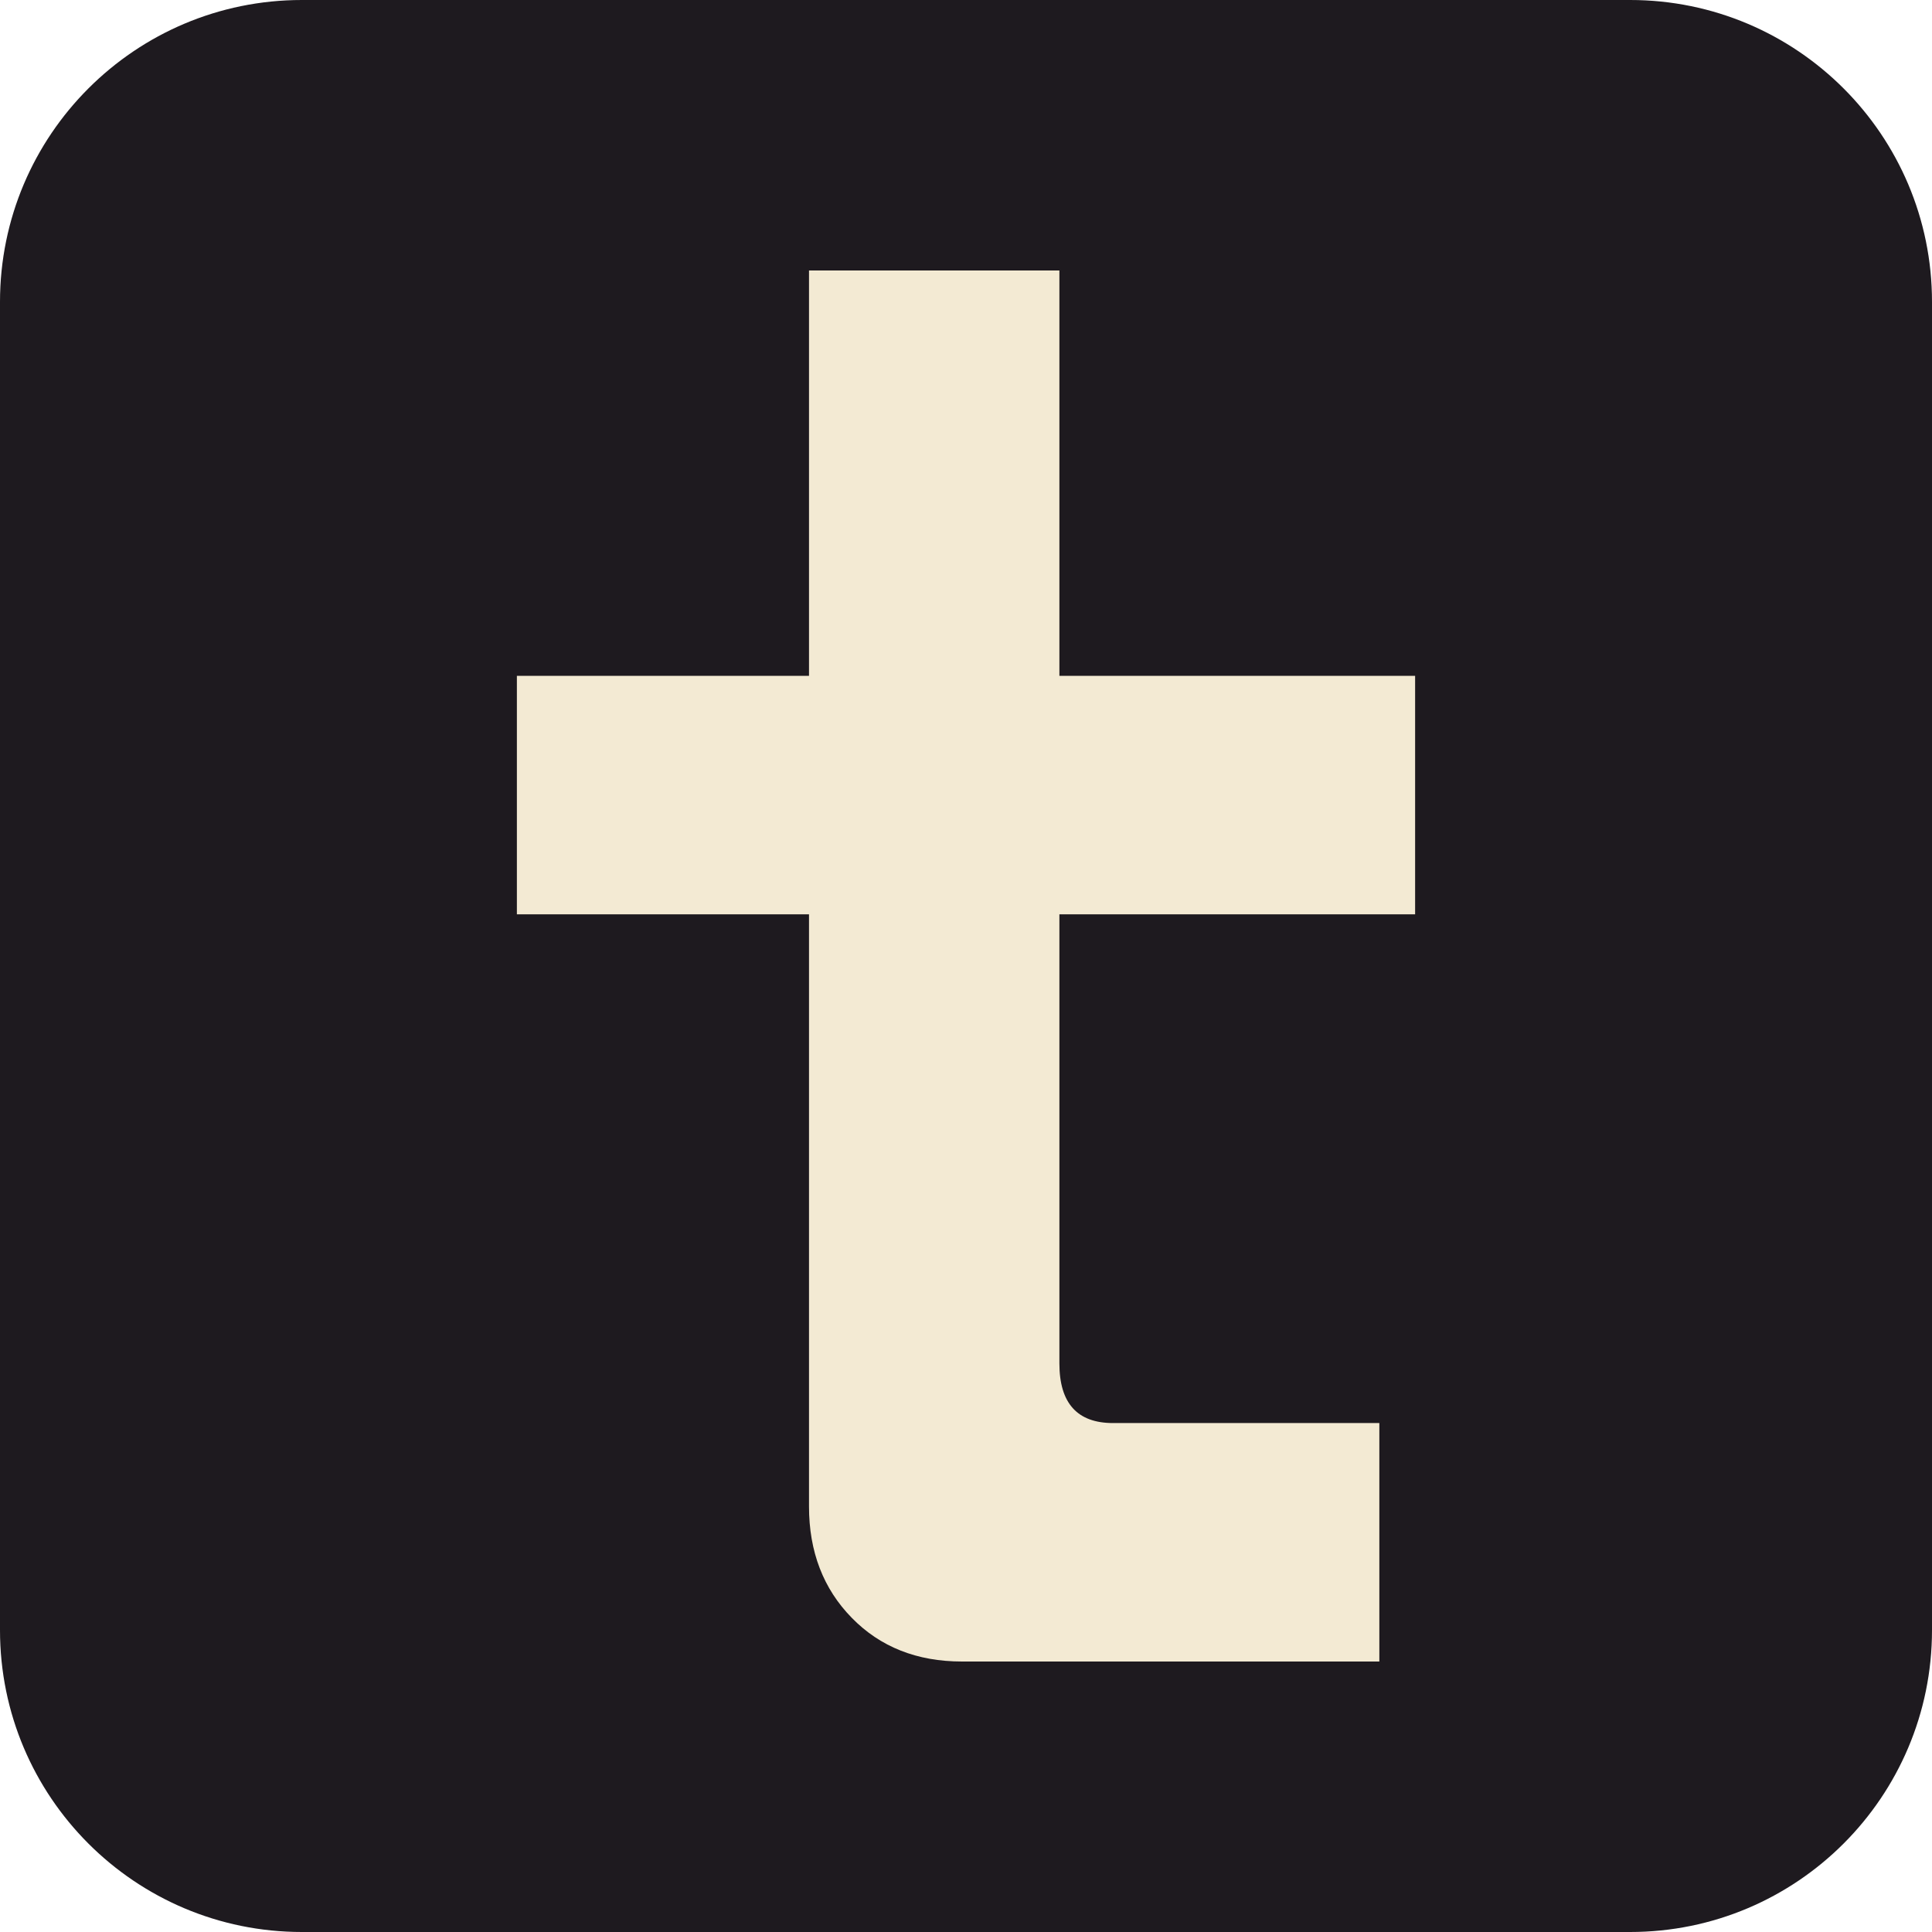
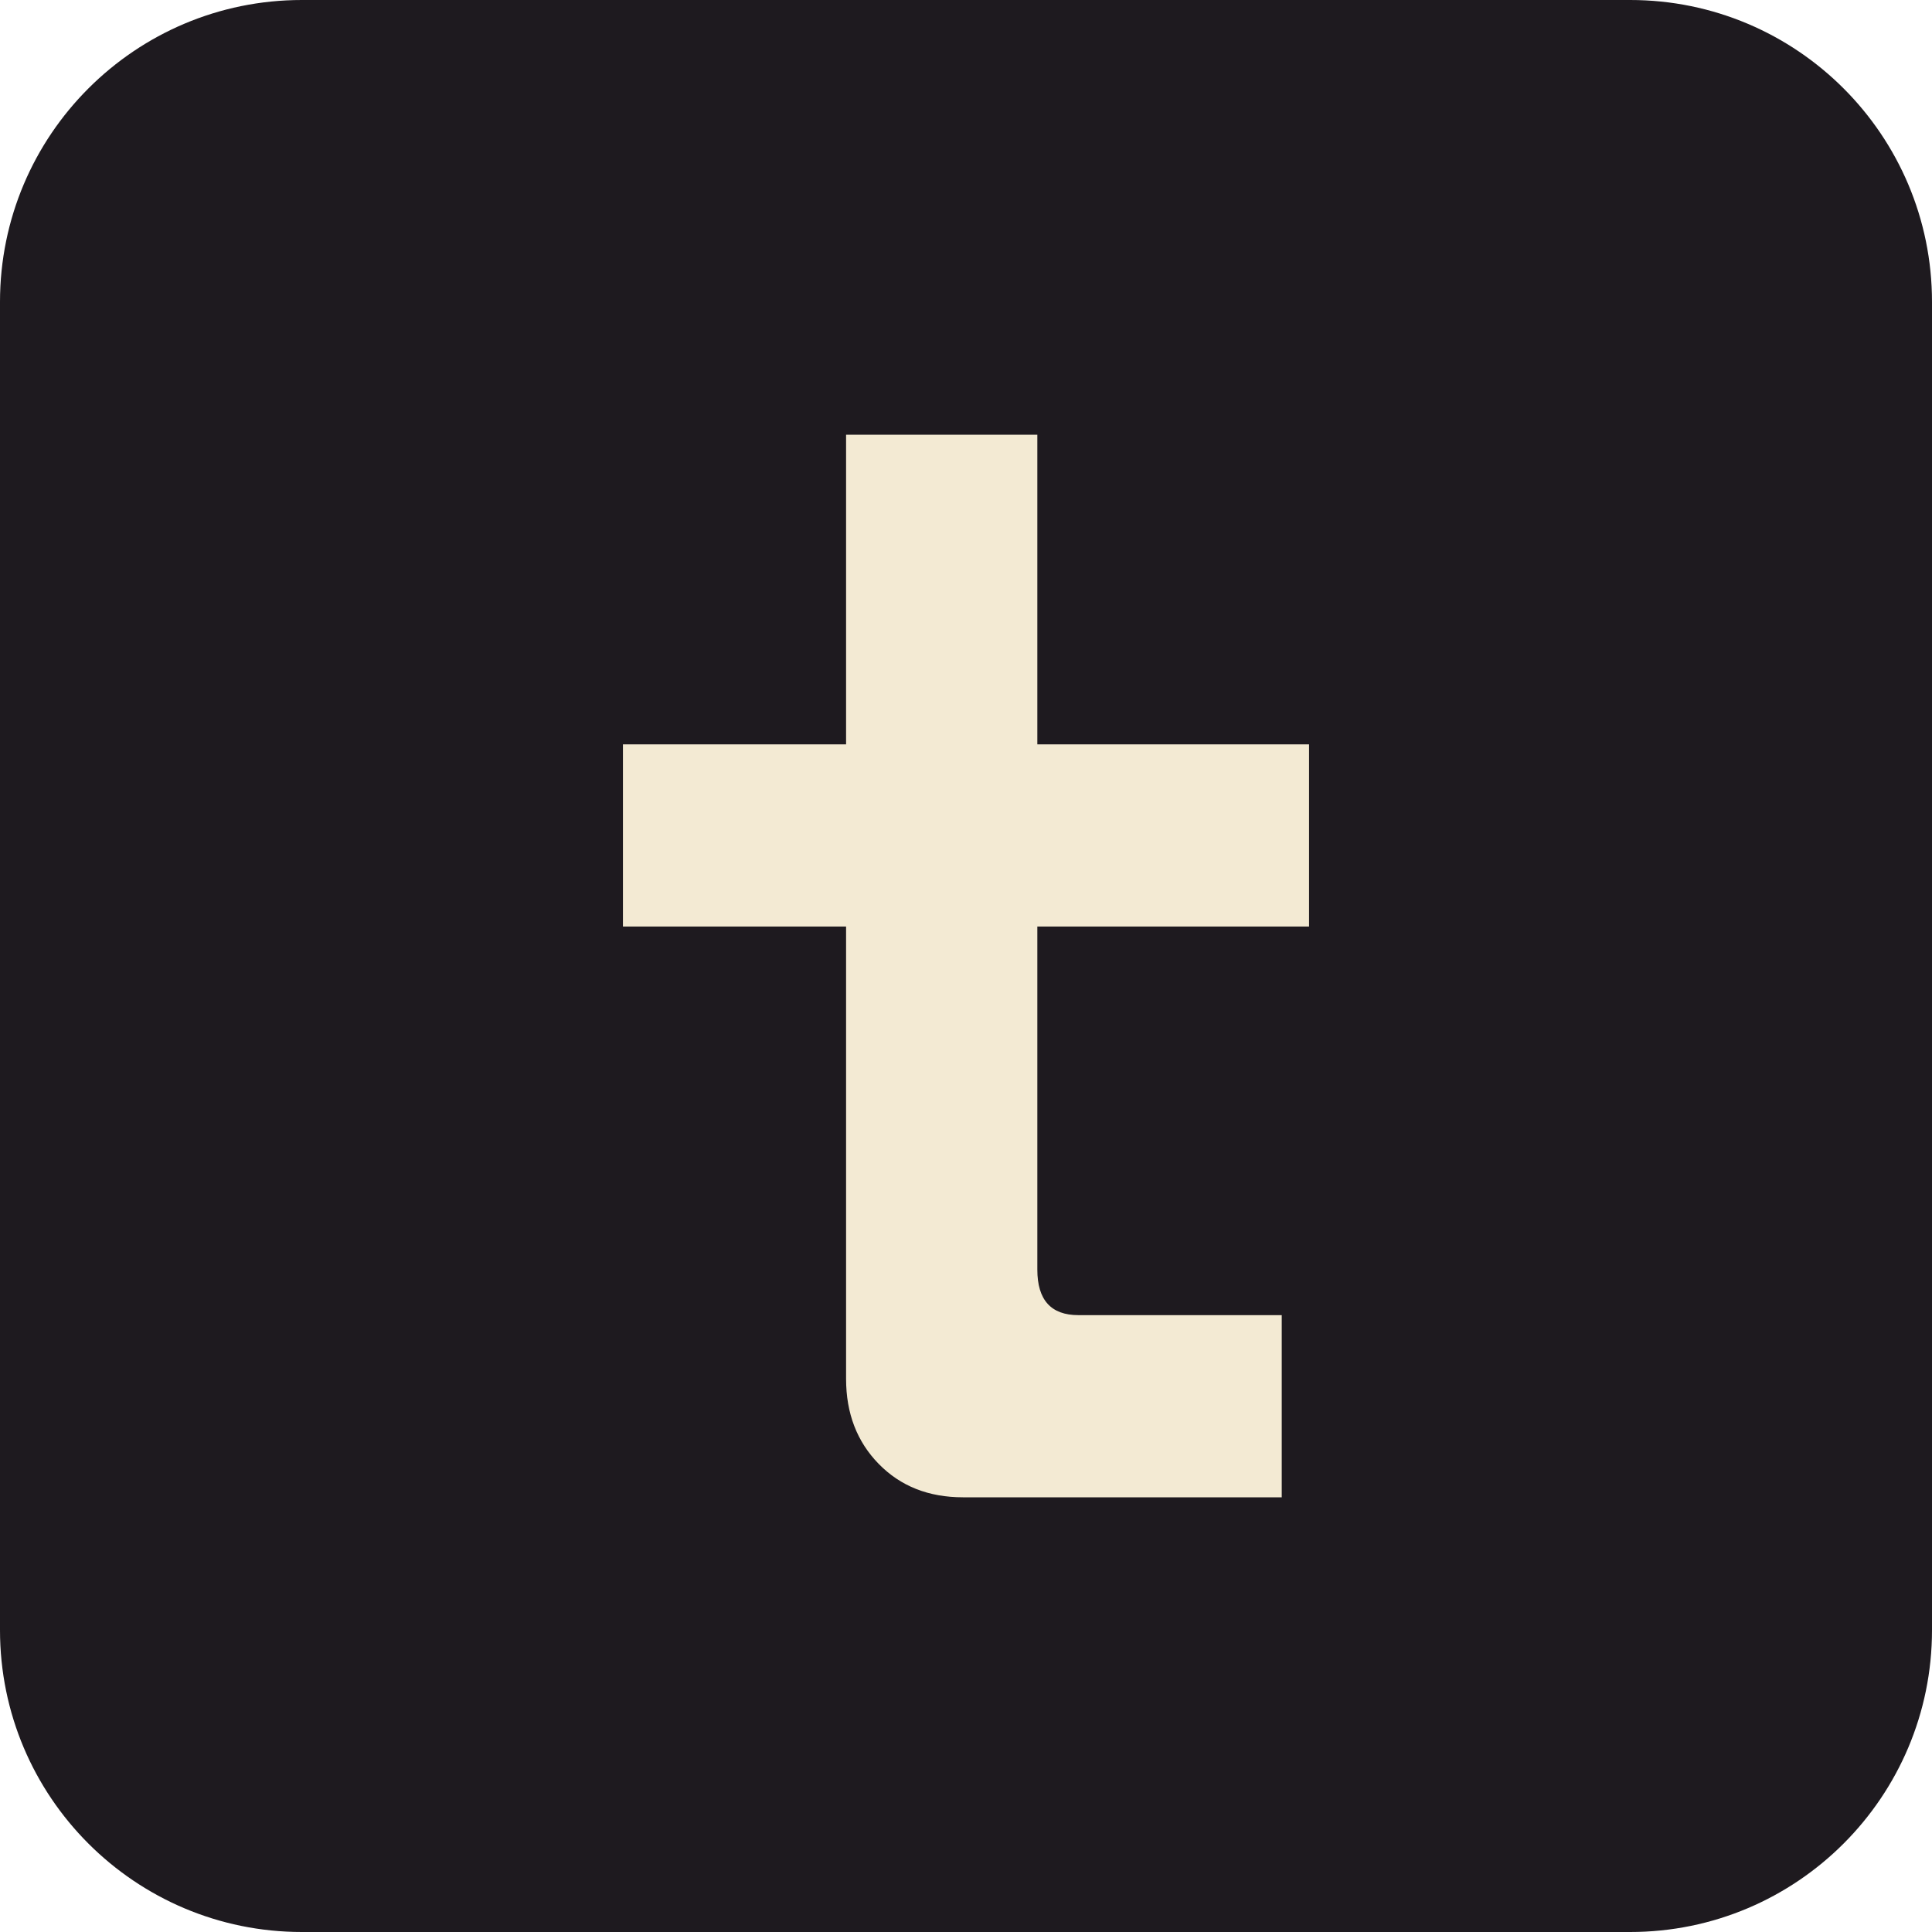
<svg xmlns="http://www.w3.org/2000/svg" viewBox="0 0 1024 1024">
  <rect width="1024" height="1024" rx="160" fill="#1e1a1f" />
-   <path d="M731.08 880.64L509.89 880.64Q474.08 880.64 451.44 857.47Q428.79 834.30 428.79 798.49L428.79 798.49L428.79 484.62L273.96 484.62L273.96 358.22L428.79 358.22L428.79 143.36L561.50 143.36L561.50 358.22L750.04 358.22L750.04 484.62L561.50 484.62L561.50 722.65Q561.50 754.25 589.94 754.25L589.94 754.25L731.08 754.25L731.08 880.64Z" fill="#f3ead3" />
+   <path d="M679.35 793.60L510.39 793.60Q483.04 793.60 465.74 775.90Q448.44 758.20 448.44 730.84L448.44 730.84L448.44 491.08L330.17 491.08L330.17 394.53L448.44 394.53L448.44 230.40L549.81 230.40L549.81 394.53L693.83 394.53L693.83 491.08L549.81 491.08L549.81 672.91Q549.81 697.05 571.54 697.05L571.54 697.05L679.35 697.05L679.35 793.60Z" fill="#f3ead3" />
</svg>
